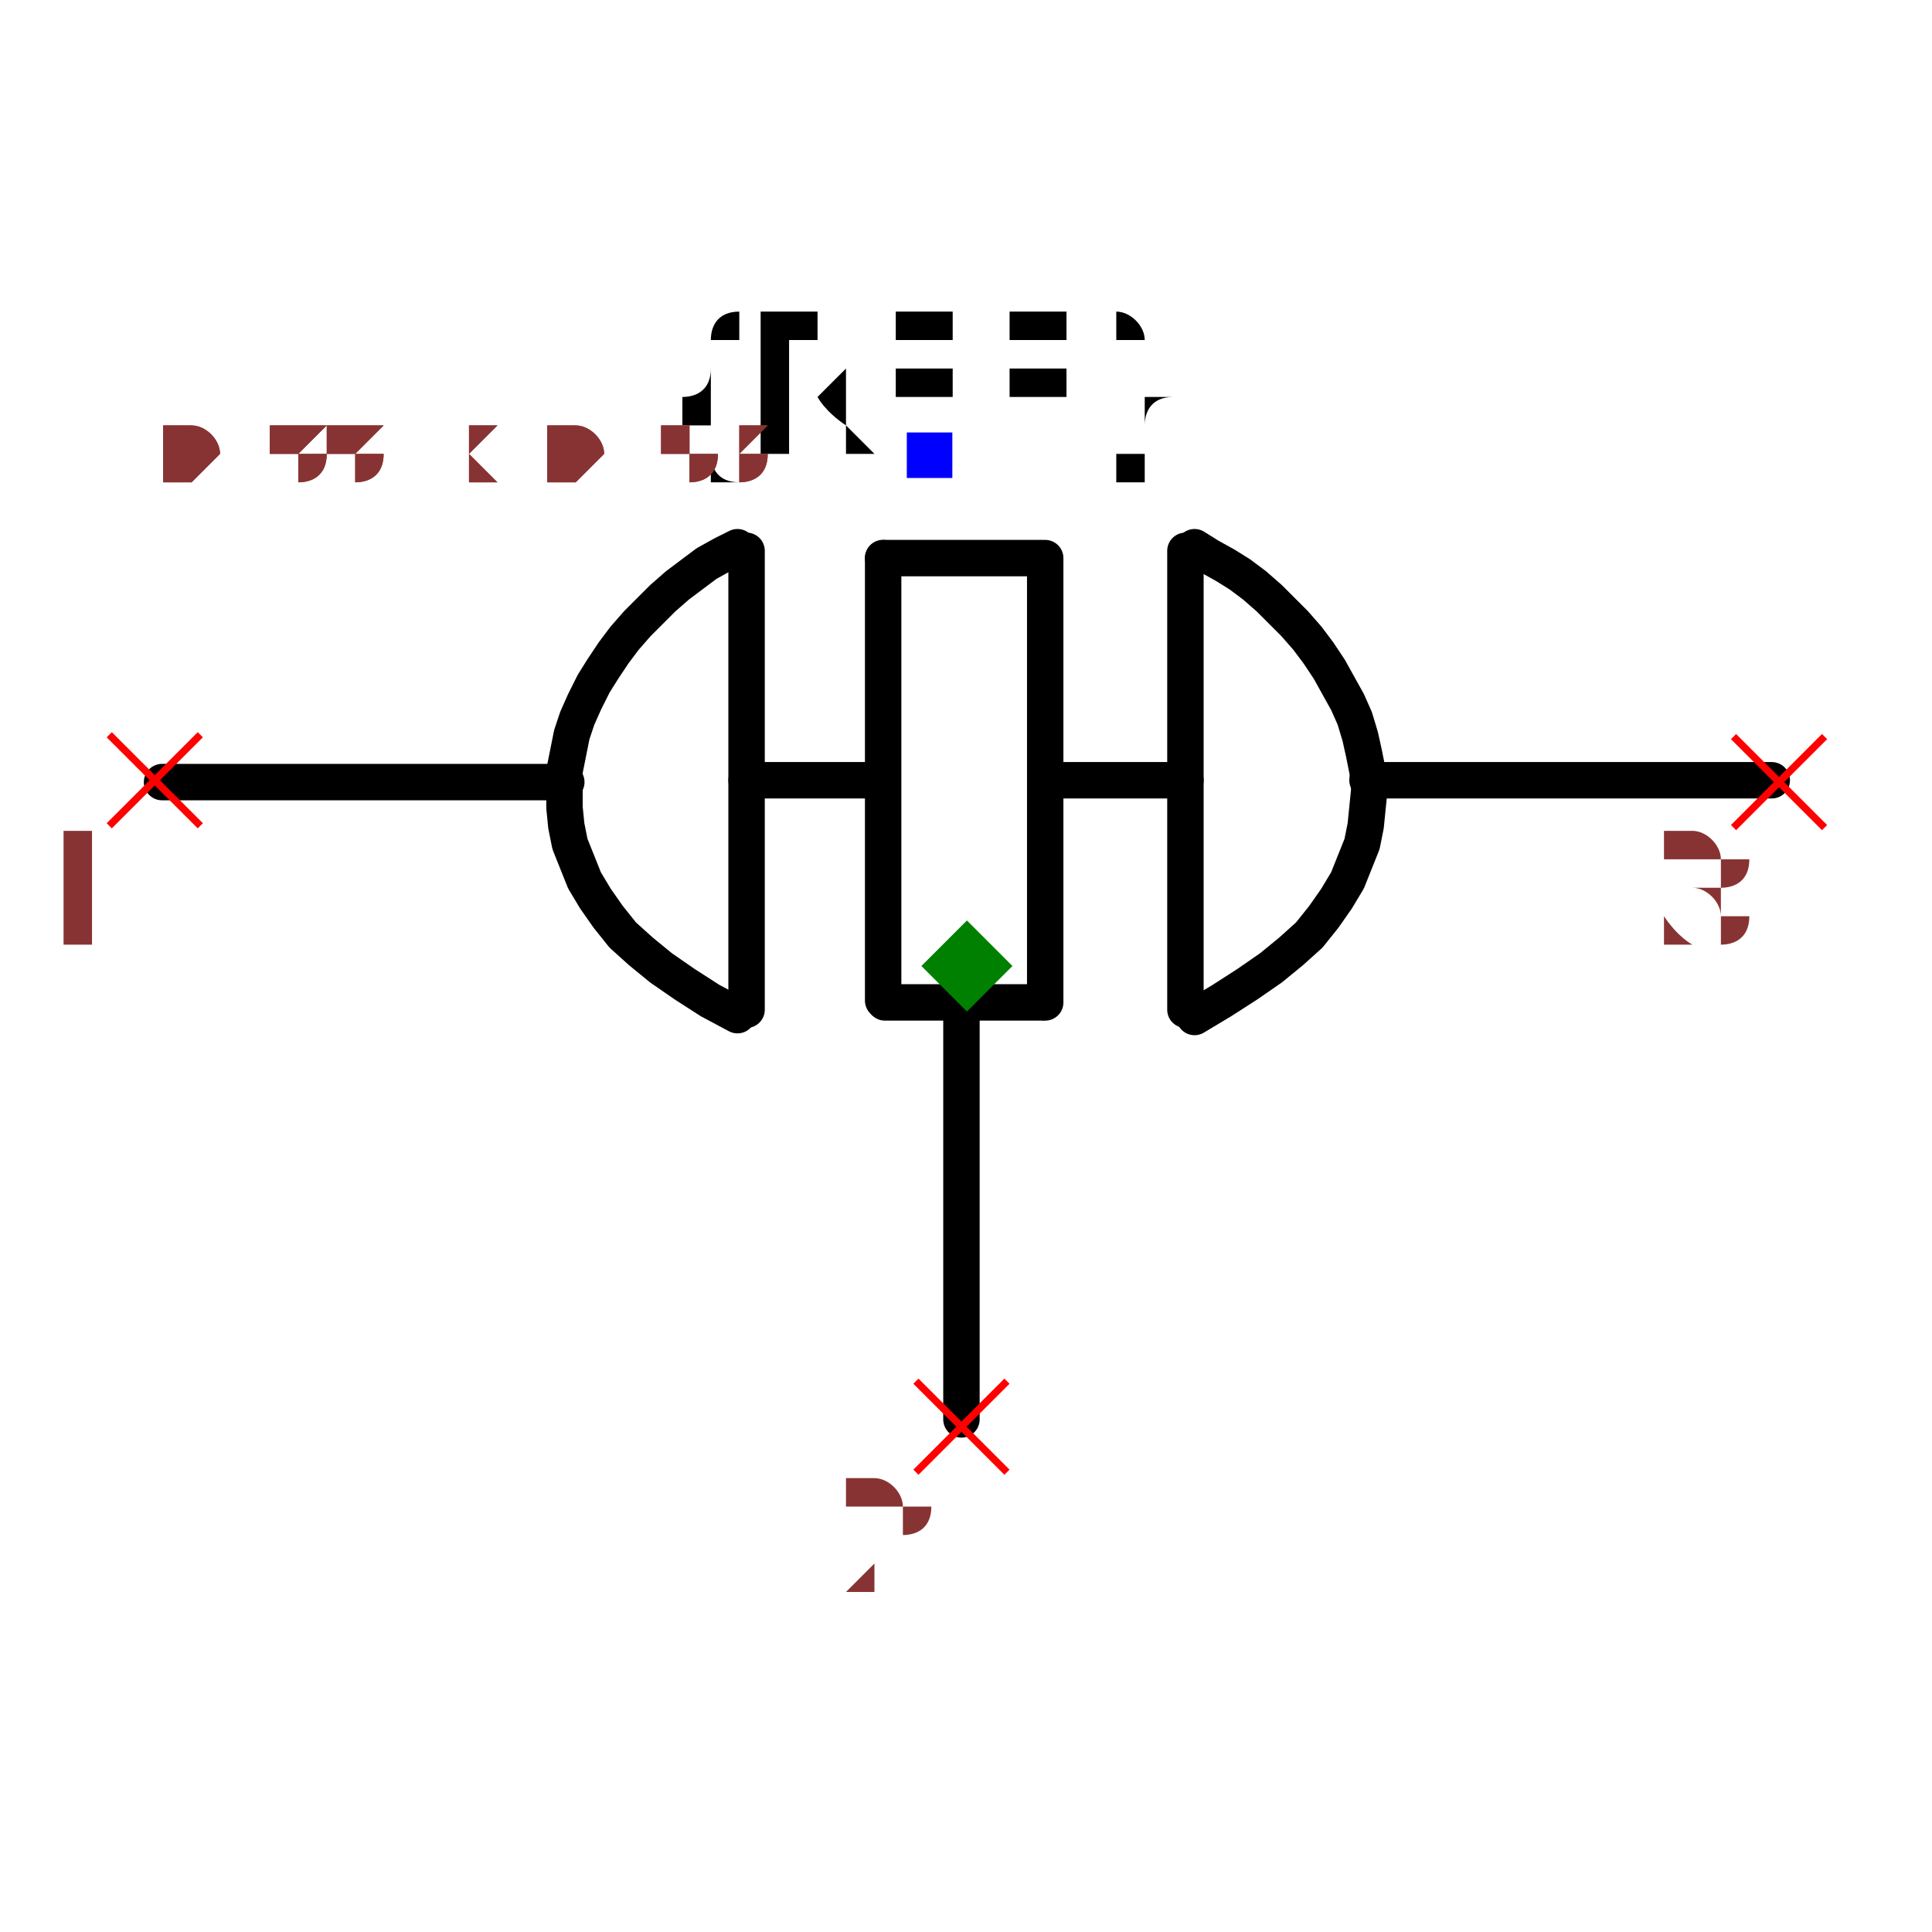
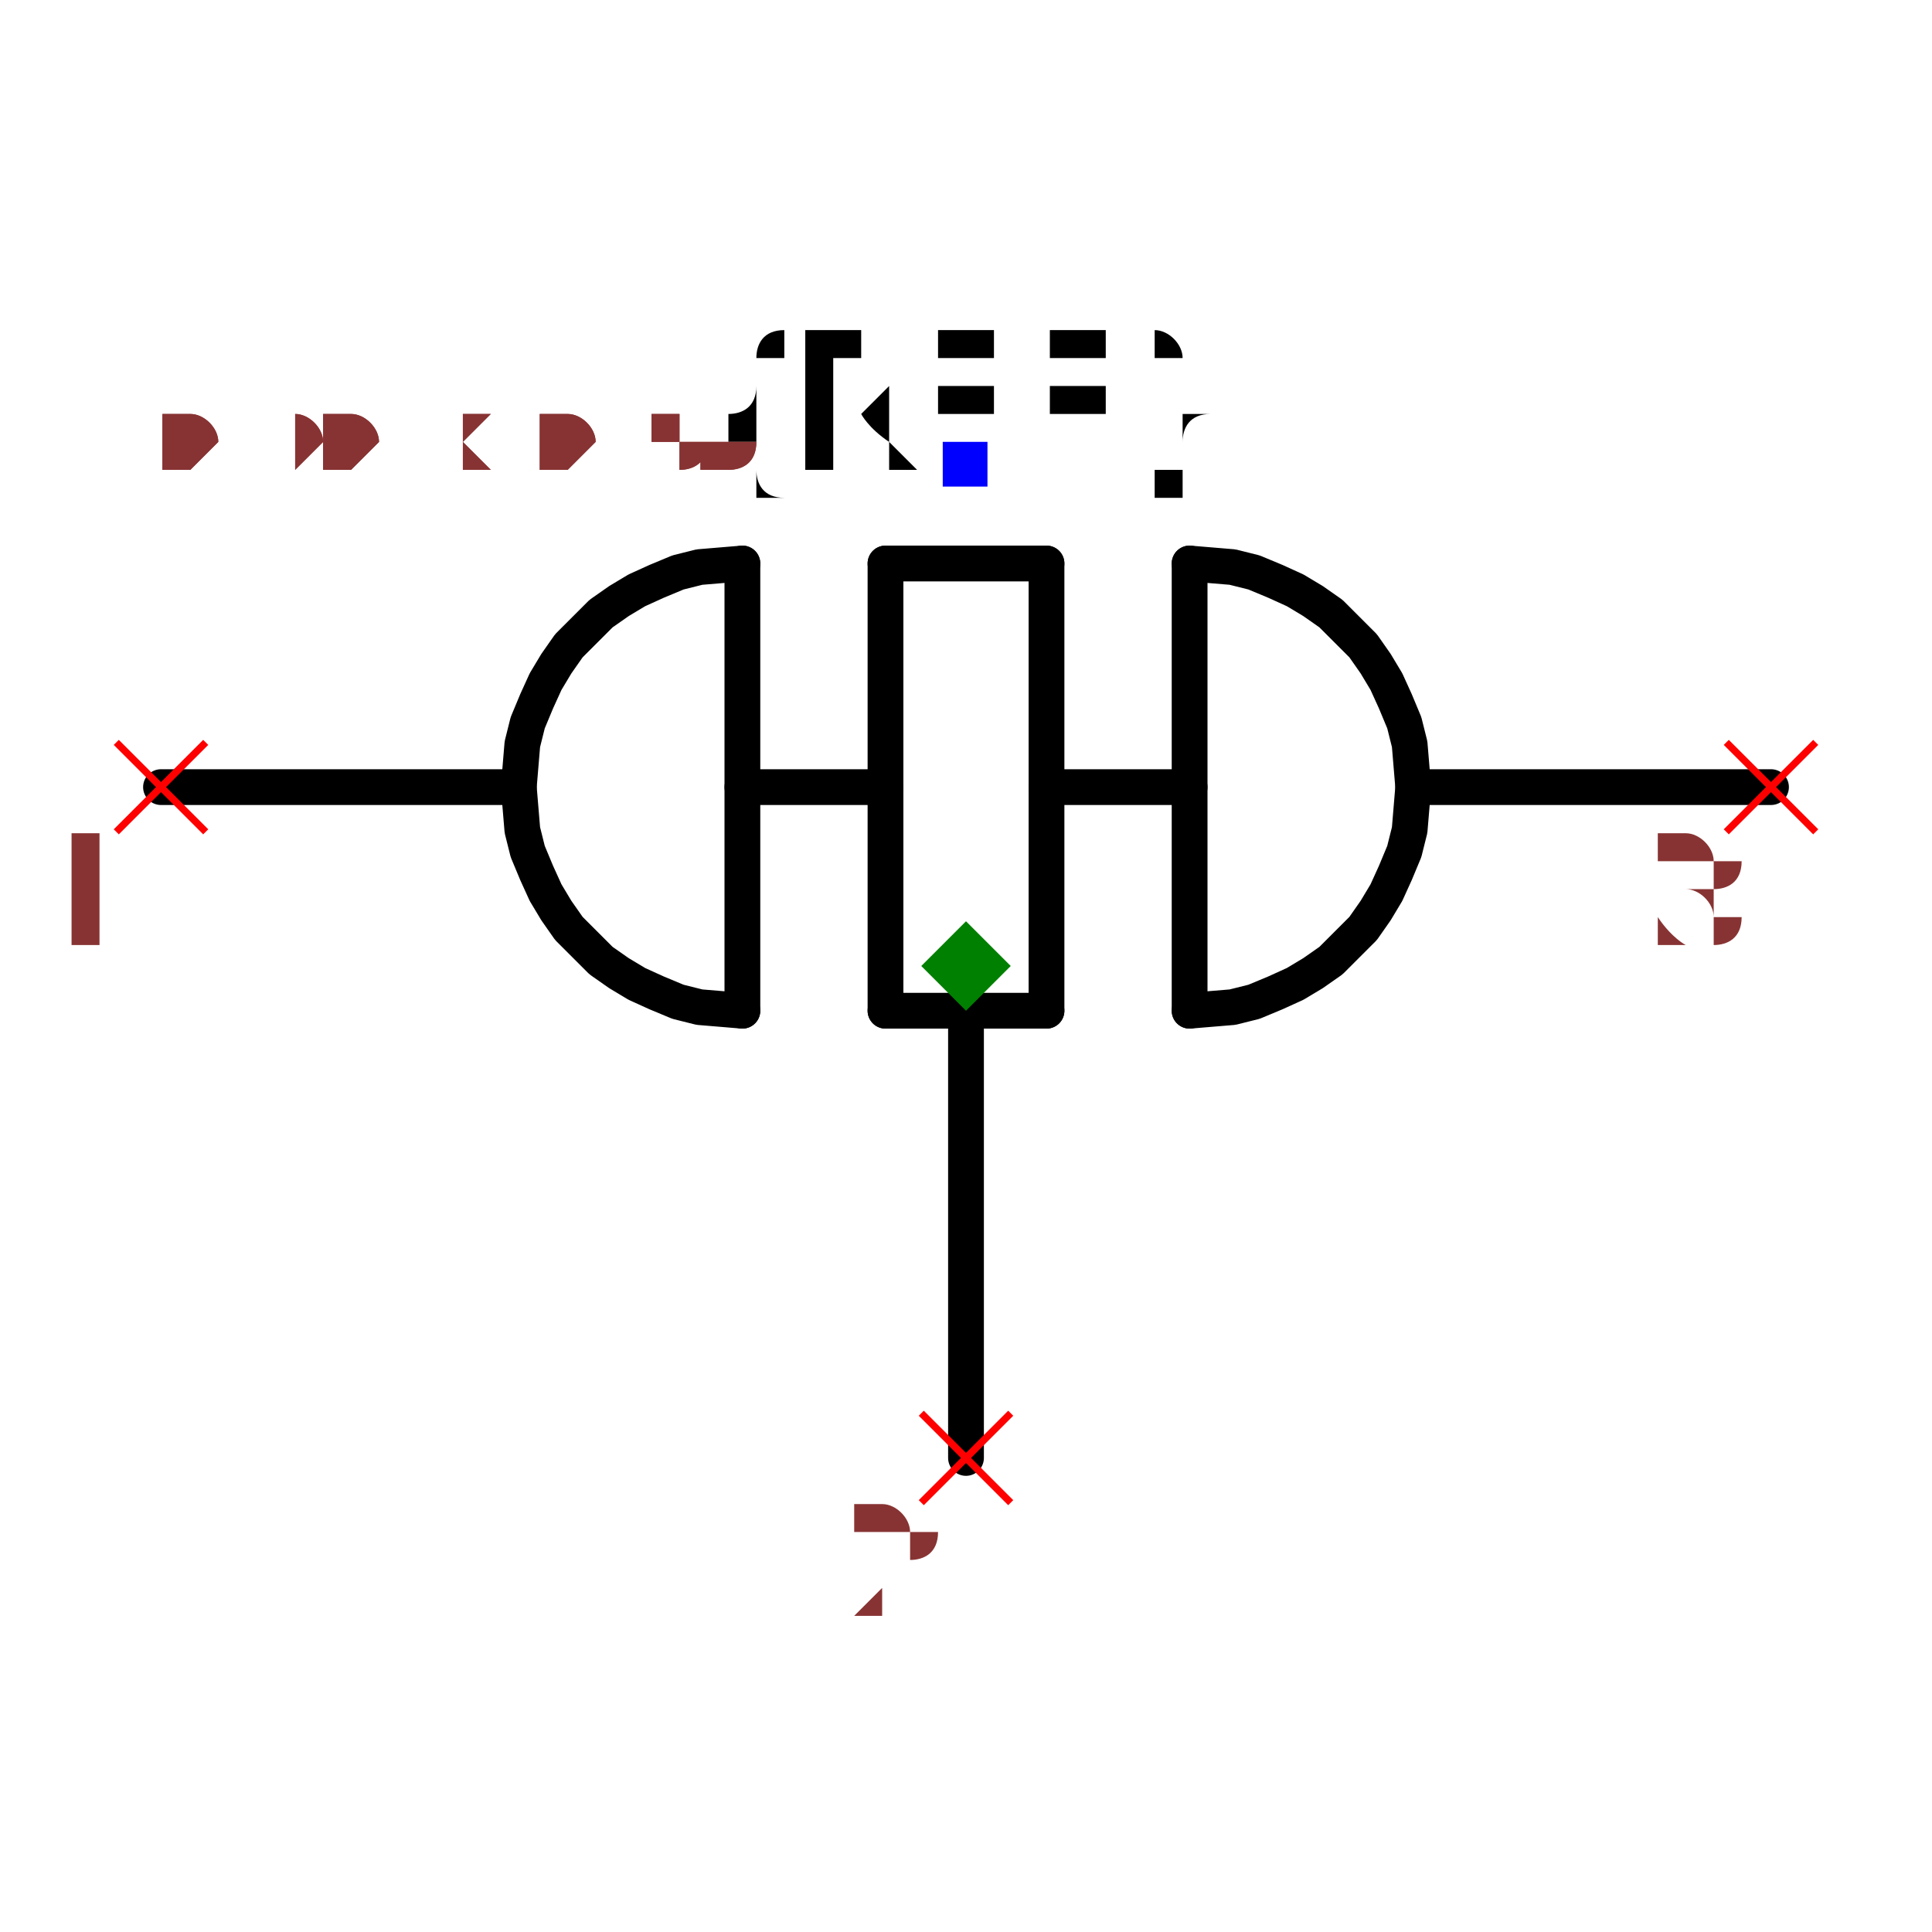
- <svg xmlns="http://www.w3.org/2000/svg" width="150" height="150" viewBox="-0.531 -0.318 1.061 0.636">
-   <path d="M-0.22,-0.101 L-0.442,-0.101" fill="none" stroke="black" stroke-width="0.02" stroke-linecap="round" stroke-linejoin="round" />
-   <path d="M0.442,-0.102 L0.22,-0.102" fill="none" stroke="black" stroke-width="0.02" stroke-linecap="round" stroke-linejoin="round" />
-   <path d="M0.12,-0.102 L0.045,-0.102" fill="none" stroke="black" stroke-width="0.02" stroke-linecap="round" stroke-linejoin="round" />
-   <path d="M-0.003,0.027 L-0.003,0.249" fill="none" stroke="black" stroke-width="0.02" stroke-linecap="round" stroke-linejoin="round" />
-   <path d="M0.12,-0.228 L0.12,0.024" fill="black" stroke="black" stroke-width="0.02" stroke-linecap="round" stroke-linejoin="round" />
-   <path d="M0.043,-0.224 L0.043,0.02" fill="black" stroke="black" stroke-width="0.02" stroke-linecap="round" stroke-linejoin="round" />
-   <path d="M-0.046,-0.224 L-0.046,0.019" fill="black" stroke="black" stroke-width="0.02" stroke-linecap="round" stroke-linejoin="round" />
-   <path d="M0.041,-0.224 L-0.046,-0.224" fill="black" stroke="black" stroke-width="0.02" stroke-linecap="round" stroke-linejoin="round" />
-   <path d="M0.041,0.02 L-0.045,0.02" fill="black" stroke="black" stroke-width="0.02" stroke-linecap="round" stroke-linejoin="round" />
-   <path d="M-0.121,-0.228 L-0.121,0.024" fill="black" stroke="black" stroke-width="0.02" stroke-linecap="round" stroke-linejoin="round" />
-   <path d="M-0.126,0.027 L-0.126,0.027 L-0.141,0.019 L-0.155,0.01 L-0.168,0.001 L-0.179,-0.008 L-0.189,-0.017 L-0.197,-0.027 L-0.204,-0.037 L-0.21,-0.047 L-0.214,-0.057 L-0.218,-0.067 L-0.22,-0.077 L-0.221,-0.087 L-0.221,-0.097 L-0.221,-0.107 L-0.219,-0.117 L-0.217,-0.127 L-0.214,-0.136 L-0.21,-0.145 L-0.205,-0.155 L-0.2,-0.163 L-0.194,-0.172 L-0.188,-0.18 L-0.181,-0.188 L-0.174,-0.195 L-0.167,-0.202 L-0.159,-0.209 L-0.151,-0.215 L-0.143,-0.221 L-0.134,-0.226 L-0.126,-0.23 L-0.126,-0.23" fill="none" stroke="black" stroke-width="0.02" stroke-linecap="round" stroke-linejoin="round" />
-   <path d="M0.125,0.028 L0.125,0.028 L0.14,0.019 L0.154,0.01 L0.167,0.001 L0.178,-0.008 L0.188,-0.017 L0.196,-0.027 L0.203,-0.037 L0.209,-0.047 L0.213,-0.057 L0.217,-0.067 L0.219,-0.077 L0.22,-0.087 L0.221,-0.097 L0.22,-0.107 L0.218,-0.117 L0.216,-0.126 L0.213,-0.136 L0.209,-0.145 L0.204,-0.154 L0.199,-0.163 L0.193,-0.172 L0.187,-0.18 L0.18,-0.188 L0.173,-0.195 L0.166,-0.202 L0.158,-0.209 L0.15,-0.215 L0.142,-0.22 L0.133,-0.225 L0.125,-0.23 L0.125,-0.23" fill="none" stroke="black" stroke-width="0.02" stroke-linecap="round" stroke-linejoin="round" />
-   <path d="M-0.047,-0.102 L-0.121,-0.102" fill="none" stroke="black" stroke-width="0.02" stroke-linecap="round" stroke-linejoin="round" />
-   <text x="-0.021" y="-0.281" dx="0" dy="0" text-anchor="middle" style="font: 0.1px monospace; fill: black">{REF}</text>
-   <rect x="-0.033" y="-0.293" width="0.025" height="0.025" fill="blue" />
-   <line x1="-0.028" y1="0.228" x2="0.022" y2="0.278" stroke="red" stroke-width="0.004" />
-   <line x1="-0.028" y1="0.278" x2="0.022" y2="0.228" stroke="red" stroke-width="0.004" />
-   <text x="-0.043" y="0.343" text-anchor="middle" style="font: 0.08px monospace; fill: #833;">2</text>
-   <line x1="-0.471" y1="-0.127" x2="-0.421" y2="-0.077" stroke="red" stroke-width="0.004" />
-   <line x1="-0.471" y1="-0.077" x2="-0.421" y2="-0.127" stroke="red" stroke-width="0.004" />
-   <text x="-0.486" y="-0.012" text-anchor="middle" style="font: 0.08px monospace; fill: #833;">1</text>
-   <line x1="0.421" y1="-0.126" x2="0.471" y2="-0.076" stroke="red" stroke-width="0.004" />
-   <line x1="0.421" y1="-0.076" x2="0.471" y2="-0.126" stroke="red" stroke-width="0.004" />
-   <text x="0.406" y="-0.011" text-anchor="middle" style="font: 0.08px monospace; fill: #833;">3</text>
+ <svg xmlns="http://www.w3.org/2000/svg" width="150" height="150" viewBox="-0.54 -0.333 1.08 0.666">
+   <path d="M-0.25,-0.1 L-0.45,-0.1" fill="none" stroke="black" stroke-width="0.02" stroke-linecap="round" stroke-linejoin="round" />
+   <path d="M0.45,-0.1 L0.25,-0.1" fill="none" stroke="black" stroke-width="0.02" stroke-linecap="round" stroke-linejoin="round" />
+   <path d="M0,0.025 L0,0.275" fill="none" stroke="black" stroke-width="0.02" stroke-linecap="round" stroke-linejoin="round" />
+   <path d="M0.125,-0.225 L0.125,0.025" fill="black" stroke="black" stroke-width="0.02" stroke-linecap="round" stroke-linejoin="round" />
+   <path d="M0.045,-0.225 L0.045,0.025" fill="black" stroke="black" stroke-width="0.02" stroke-linecap="round" stroke-linejoin="round" />
+   <path d="M-0.045,-0.225 L-0.045,0.025" fill="black" stroke="black" stroke-width="0.02" stroke-linecap="round" stroke-linejoin="round" />
+   <path d="M0.045,-0.225 L-0.045,-0.225" fill="black" stroke="black" stroke-width="0.02" stroke-linecap="round" stroke-linejoin="round" />
+   <path d="M0.045,0.025 L-0.045,0.025" fill="black" stroke="black" stroke-width="0.02" stroke-linecap="round" stroke-linejoin="round" />
+   <path d="M-0.125,-0.225 L-0.125,0.025" fill="black" stroke="black" stroke-width="0.02" stroke-linecap="round" stroke-linejoin="round" />
+   <path d="M-0.125,-0.225 L-0.137,-0.224 L-0.149,-0.223 L-0.161,-0.22 L-0.173,-0.215 L-0.184,-0.21 L-0.194,-0.204 L-0.204,-0.197 L-0.213,-0.188 L-0.222,-0.179 L-0.229,-0.169 L-0.235,-0.159 L-0.24,-0.148 L-0.245,-0.136 L-0.248,-0.124 L-0.249,-0.112 L-0.25,-0.1 L-0.249,-0.088 L-0.248,-0.076 L-0.245,-0.064 L-0.24,-0.052 L-0.235,-0.041 L-0.229,-0.031 L-0.222,-0.021 L-0.213,-0.012 L-0.204,-0.003 L-0.194,0.004 L-0.184,0.01 L-0.173,0.015 L-0.161,0.02 L-0.149,0.023 L-0.137,0.024 L-0.125,0.025" fill="none" stroke="black" stroke-width="0.02" stroke-linecap="round" stroke-linejoin="round" />
+   <path d="M0.125,-0.225 L0.137,-0.224 L0.149,-0.223 L0.161,-0.22 L0.173,-0.215 L0.184,-0.21 L0.194,-0.204 L0.204,-0.197 L0.213,-0.188 L0.222,-0.179 L0.229,-0.169 L0.235,-0.159 L0.24,-0.148 L0.245,-0.136 L0.248,-0.124 L0.249,-0.112 L0.25,-0.1 L0.249,-0.088 L0.248,-0.076 L0.245,-0.064 L0.24,-0.052 L0.235,-0.041 L0.229,-0.031 L0.222,-0.021 L0.213,-0.012 L0.204,-0.003 L0.194,0.004 L0.184,0.01 L0.173,0.015 L0.161,0.02 L0.149,0.023 L0.137,0.024 L0.125,0.025" fill="none" stroke="black" stroke-width="0.02" stroke-linecap="round" stroke-linejoin="round" />
+   <path d="M-0.045,-0.1 L-0.125,-0.1" fill="none" stroke="black" stroke-width="0.02" stroke-linecap="round" stroke-linejoin="round" />
+   <path d="M0.125,-0.1 L0.045,-0.1" fill="none" stroke="black" stroke-width="0.02" stroke-linecap="round" stroke-linejoin="round" />
+   <text x="0" y="-0.28" dx="0" dy="0" text-anchor="middle" style="font: 0.1px monospace; fill: black">{REF}</text>
+   <rect x="-0.013" y="-0.293" width="0.025" height="0.025" fill="blue" />
+   <line x1="-0.475" y1="-0.125" x2="-0.425" y2="-0.075" stroke="red" stroke-width="0.004" />
+   <line x1="-0.475" y1="-0.075" x2="-0.425" y2="-0.125" stroke="red" stroke-width="0.004" />
+   <text x="-0.49" y="-0.01" text-anchor="middle" style="font: 0.08px monospace; fill: #833;">1</text>
+   <line x1="0.425" y1="-0.125" x2="0.475" y2="-0.075" stroke="red" stroke-width="0.004" />
+   <line x1="0.425" y1="-0.075" x2="0.475" y2="-0.125" stroke="red" stroke-width="0.004" />
+   <text x="0.41" y="-0.01" text-anchor="middle" style="font: 0.08px monospace; fill: #833;">3</text>
+   <line x1="-0.025" y1="0.25" x2="0.025" y2="0.3" stroke="red" stroke-width="0.004" />
+   <line x1="-0.025" y1="0.3" x2="0.025" y2="0.25" stroke="red" stroke-width="0.004" />
+   <text x="-0.04" y="0.365" text-anchor="middle" style="font: 0.08px monospace; fill: #833;">2</text>
  <path d="M 0 -0.025 L 0.025 0 L 0 0.025 L -0.025 0 Z" fill="green" />
-   <text x="-0.442" y="-0.265" style="font: 0.05px monospace; fill: #833;">0.88 x 0.53</text>
-   <text x="-0.442" y="-0.265" style="font: 0.05px monospace; fill: #833;">0.88 x 0.53</text>
+   <text x="-0.45" y="-0.278" style="font: 0.05px monospace; fill: #833;">0.90 x 0.56</text>
+   <text x="-0.45" y="-0.278" style="font: 0.05px monospace; fill: #833;">0.90 x 0.56</text>
</svg>
